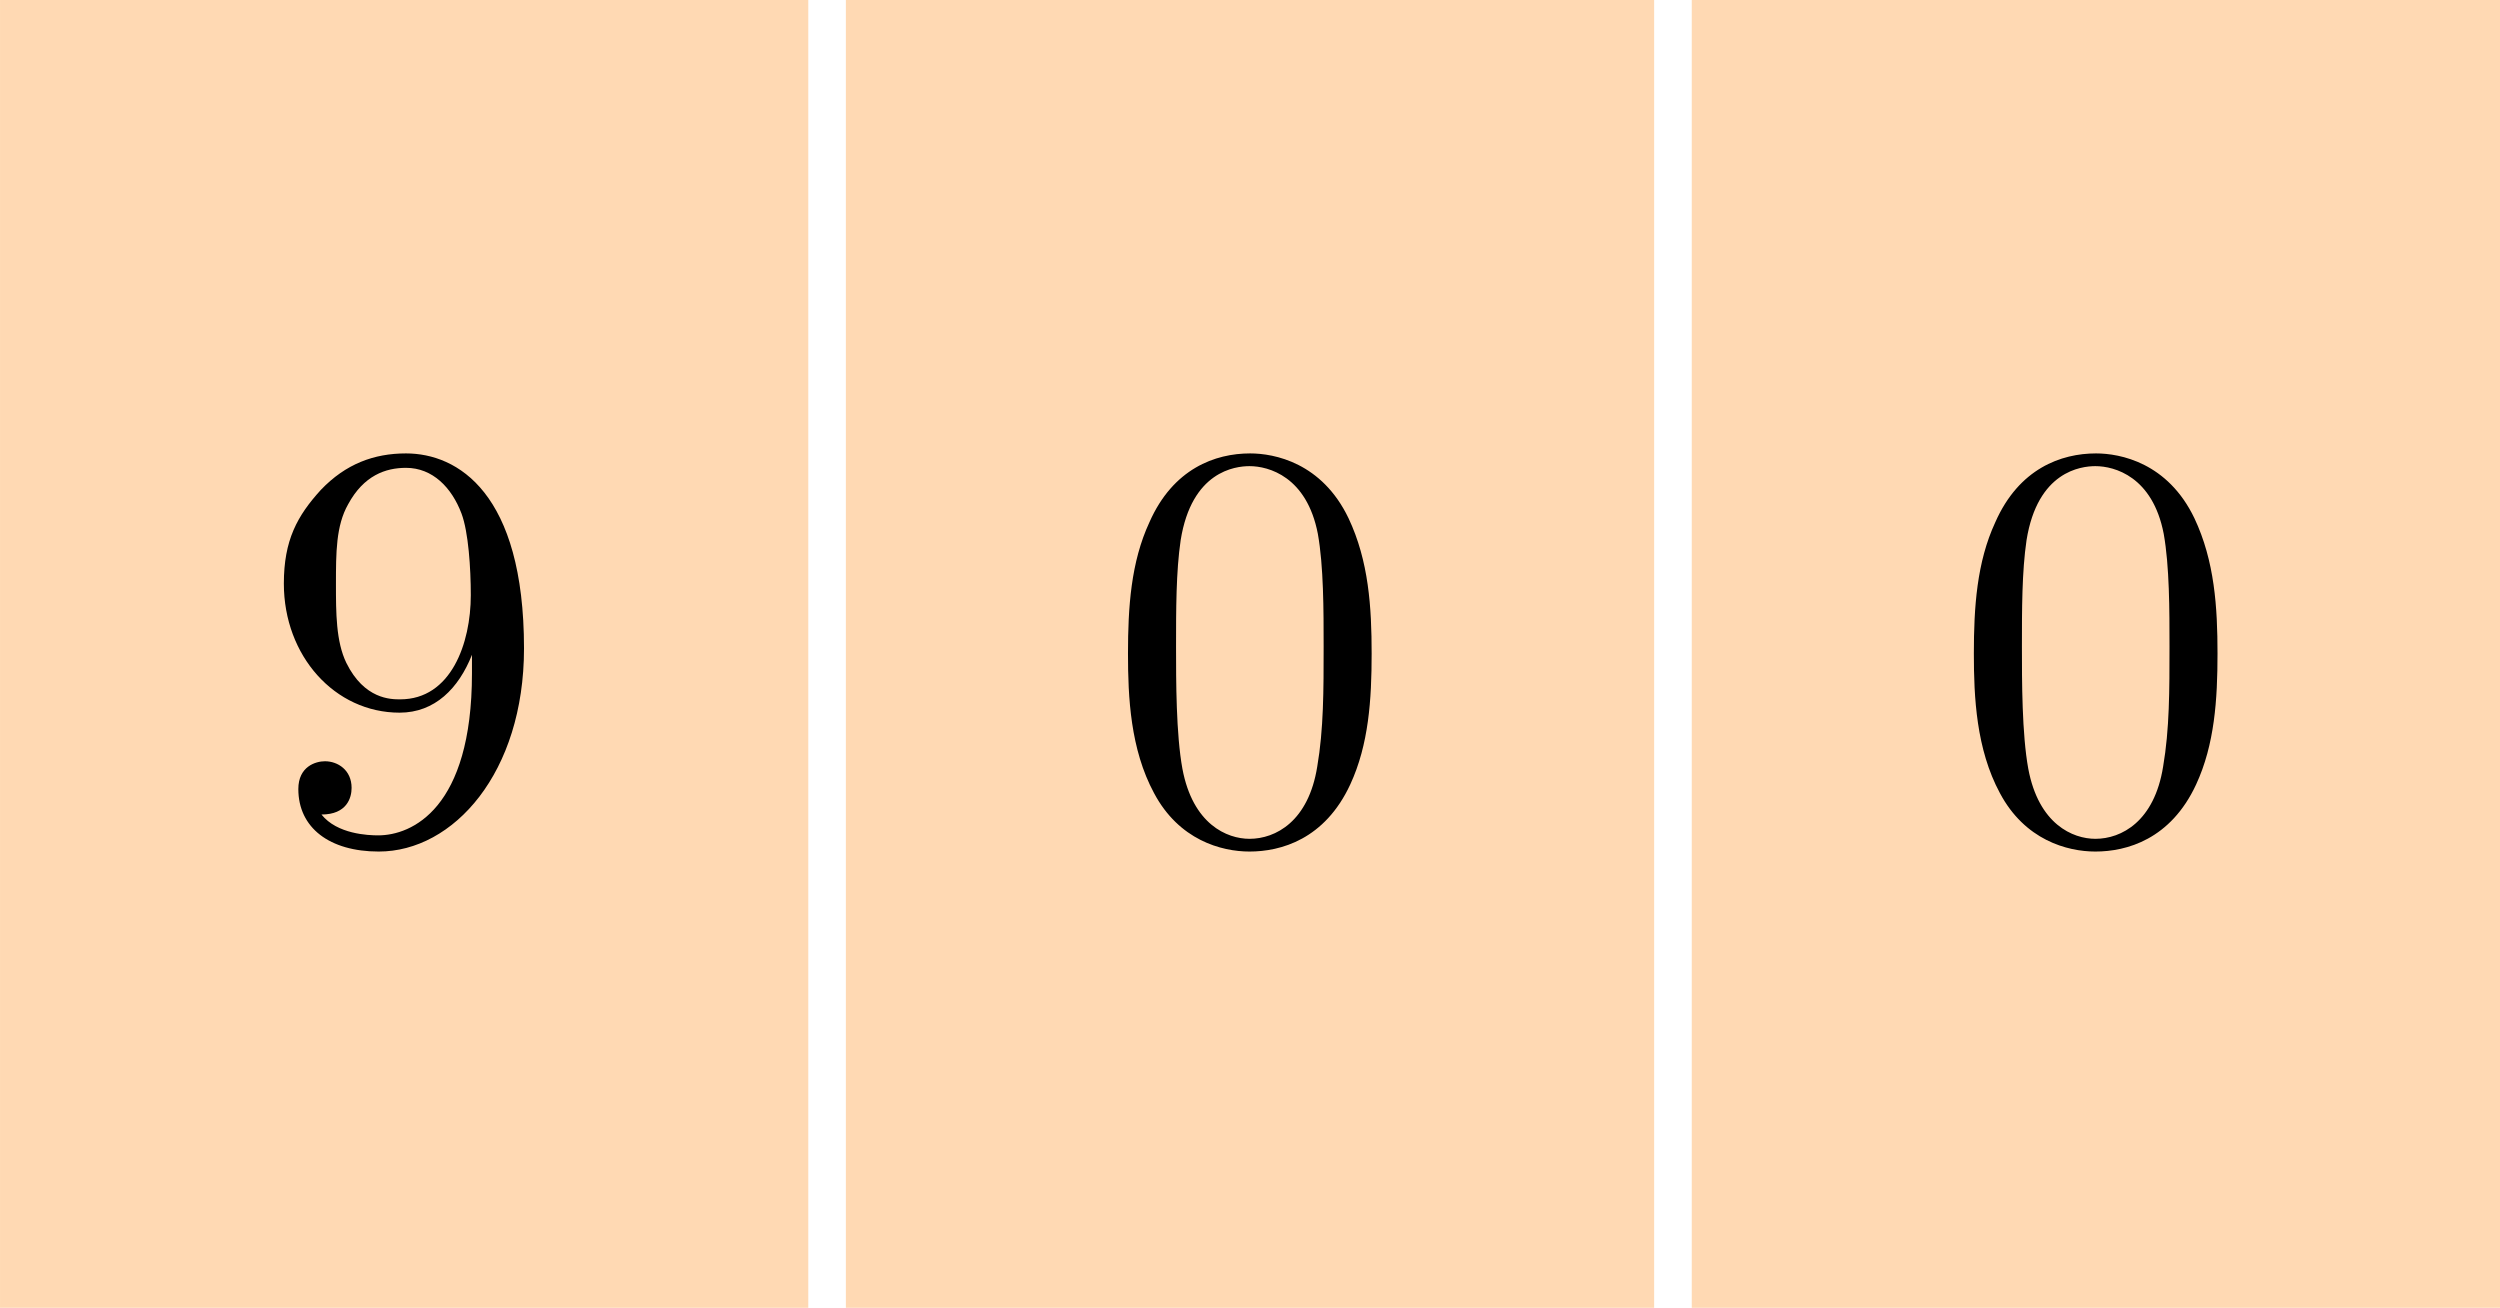
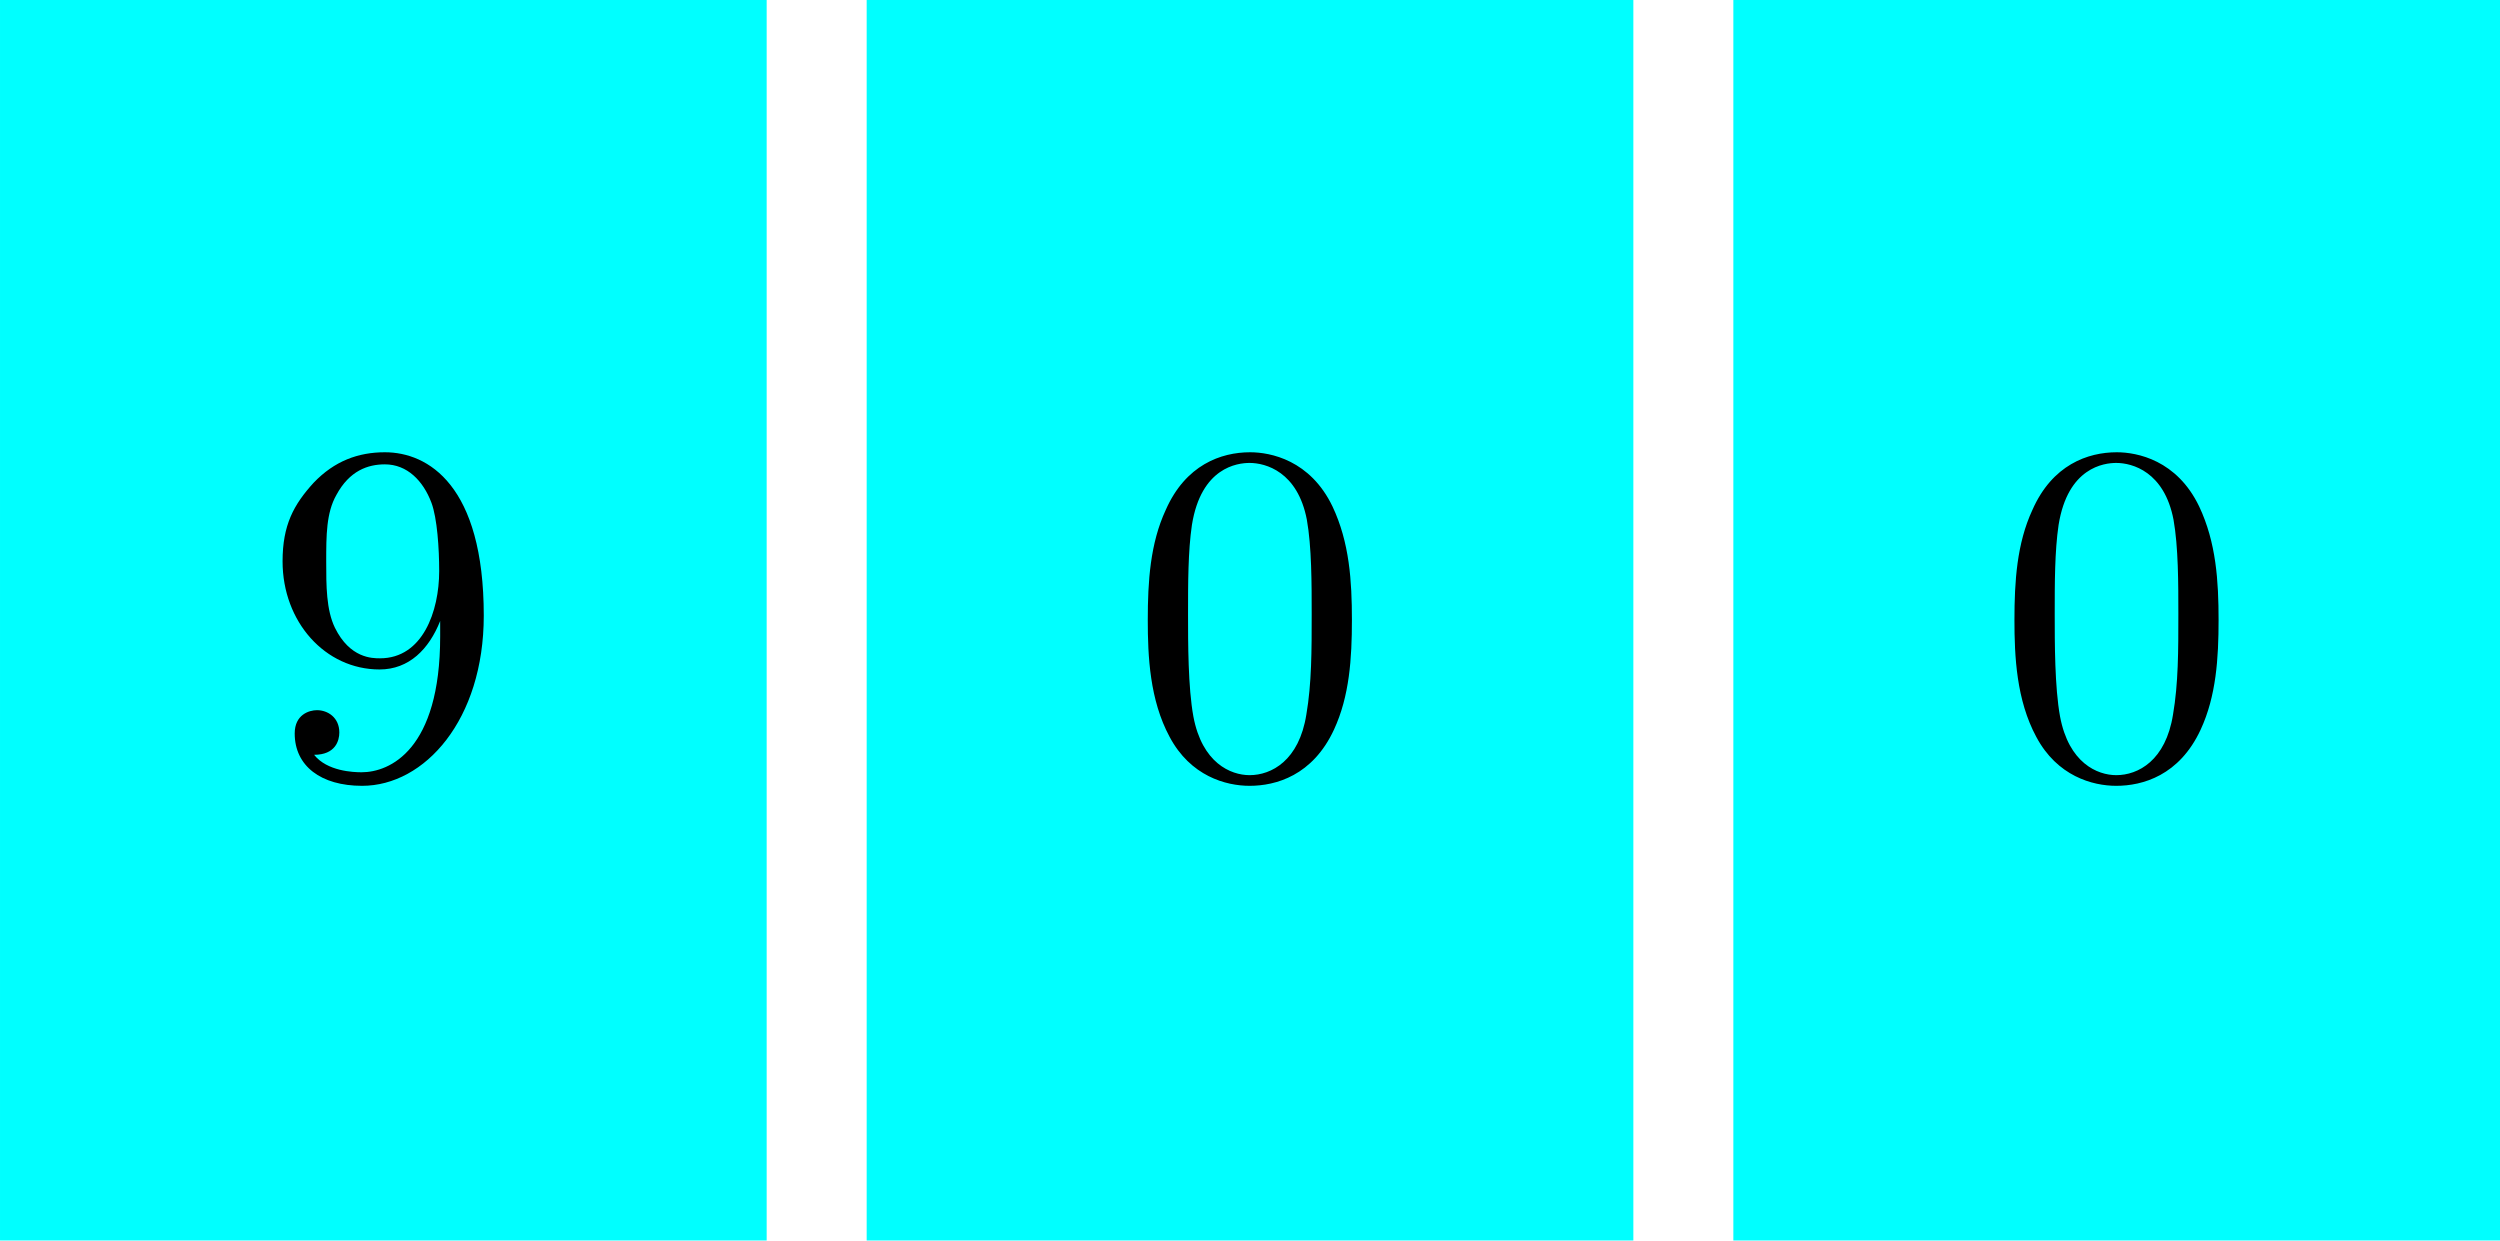
- <svg xmlns="http://www.w3.org/2000/svg" xmlns:xlink="http://www.w3.org/1999/xlink" version="1.1" width="94.252pt" height="49.305pt" viewBox="56.409 103.164 94.252 49.305">
+ <svg xmlns="http://www.w3.org/2000/svg" xmlns:xlink="http://www.w3.org/1999/xlink" version="1.1" width="112.5pt" height="55.822pt" viewBox="56.409 109.68 112.5 55.822">
  <defs>
    <path id="g0-48" d="M5.018-3.491C5.018-4.364 4.964-5.236 4.582-6.044C4.08-7.091 3.185-7.265 2.727-7.265C2.073-7.265 1.276-6.982 .829-5.967C.48-5.215 .425-4.364 .425-3.491C.425-2.673 .469-1.691 .916-.862C1.385 .022 2.182 .24 2.716 .24C3.305 .24 4.135 .011 4.615-1.025C4.964-1.778 5.018-2.629 5.018-3.491ZM2.716 0C2.291 0 1.647-.273 1.451-1.32C1.331-1.975 1.331-2.978 1.331-3.622C1.331-4.32 1.331-5.04 1.418-5.629C1.625-6.927 2.444-7.025 2.716-7.025C3.076-7.025 3.796-6.829 4.004-5.749C4.113-5.138 4.113-4.309 4.113-3.622C4.113-2.804 4.113-2.062 3.993-1.364C3.829-.327 3.207 0 2.716 0Z" />
    <path id="g0-57" d="M4.004-3.469V-3.12C4.004-.567 2.869-.065 2.236-.065C2.051-.065 1.462-.087 1.167-.458C1.647-.458 1.735-.775 1.735-.96C1.735-1.298 1.473-1.462 1.233-1.462C1.058-1.462 .731-1.364 .731-.938C.731-.207 1.32 .24 2.247 .24C3.655 .24 4.985-1.244 4.985-3.589C4.985-6.524 3.731-7.265 2.76-7.265C2.16-7.265 1.625-7.069 1.156-6.578C.709-6.087 .458-5.629 .458-4.811C.458-3.447 1.418-2.378 2.64-2.378C3.305-2.378 3.753-2.836 4.004-3.469ZM2.651-2.629C2.476-2.629 1.975-2.629 1.636-3.316C1.44-3.72 1.44-4.265 1.44-4.8C1.44-5.389 1.44-5.902 1.669-6.305C1.964-6.851 2.378-6.993 2.76-6.993C3.262-6.993 3.622-6.622 3.807-6.131C3.938-5.782 3.982-5.095 3.982-4.593C3.982-3.687 3.611-2.629 2.651-2.629Z" />
  </defs>
  <g id="page1">
-     <g transform="matrix(0.996264 0 0 0.996264 56.4094 103.164)">
-       <path d="M 0 49.49L 30.587 49.49L 30.587 0L 0 0L 0 49.49Z" fill="#ff8000" opacity="0.3" />
+     <g transform="matrix(0.996264 0 0 0.996264 56.4094 109.68)">
+       <path d="M 0 56.032L 34.629 56.032L 34.629 0L 0 0L 0 56.032Z" fill="#00ffff" />
    </g>
-     <g transform="matrix(2 0 0 2 -71.6495 -127.756)">
-       <use x="68.922" y="131.272" xlink:href="#g0-57" />
+     <g transform="matrix(2 0 0 2 -73.6633 -137.532)">
+       <use x="70.936" y="141.047" xlink:href="#g0-57" />
    </g>
-     <g transform="matrix(0.996264 0 0 0.996264 56.4094 103.164)">
-       <path d="M 32.009 49.49L 62.596 49.49L 62.596 0L 32.009 0L 32.009 49.49Z" fill="#ff8000" opacity="0.3" />
+     <g transform="matrix(0.996264 0 0 0.996264 56.4094 109.68)">
+       <path d="M 39.146 56.032L 73.776 56.032L 73.776 0L 39.146 0L 39.146 56.032Z" fill="#00ffff" />
    </g>
-     <g transform="matrix(2 0 0 2 -103.539 -127.756)">
-       <use x="100.812" y="131.272" xlink:href="#g0-48" />
+     <g transform="matrix(2 0 0 2 -112.663 -137.532)">
+       <use x="109.936" y="141.047" xlink:href="#g0-48" />
    </g>
-     <g transform="matrix(0.996264 0 0 0.996264 56.4094 103.164)">
-       <path d="M 64.019 49.49L 94.605 49.49L 94.605 0L 64.019 0L 64.019 49.49Z" fill="#ff8000" opacity="0.3" />
+     <g transform="matrix(0.996264 0 0 0.996264 56.4094 109.68)">
+       <path d="M 78.293 56.032L 112.922 56.032L 112.922 0L 78.293 0L 78.293 56.032Z" fill="#00ffff" />
    </g>
-     <g transform="matrix(2 0 0 2 -135.429 -127.756)">
-       <use x="132.702" y="131.272" xlink:href="#g0-48" />
+     <g transform="matrix(2 0 0 2 -151.663 -137.532)">
+       <use x="148.936" y="141.047" xlink:href="#g0-48" />
    </g>
  </g>
</svg>
